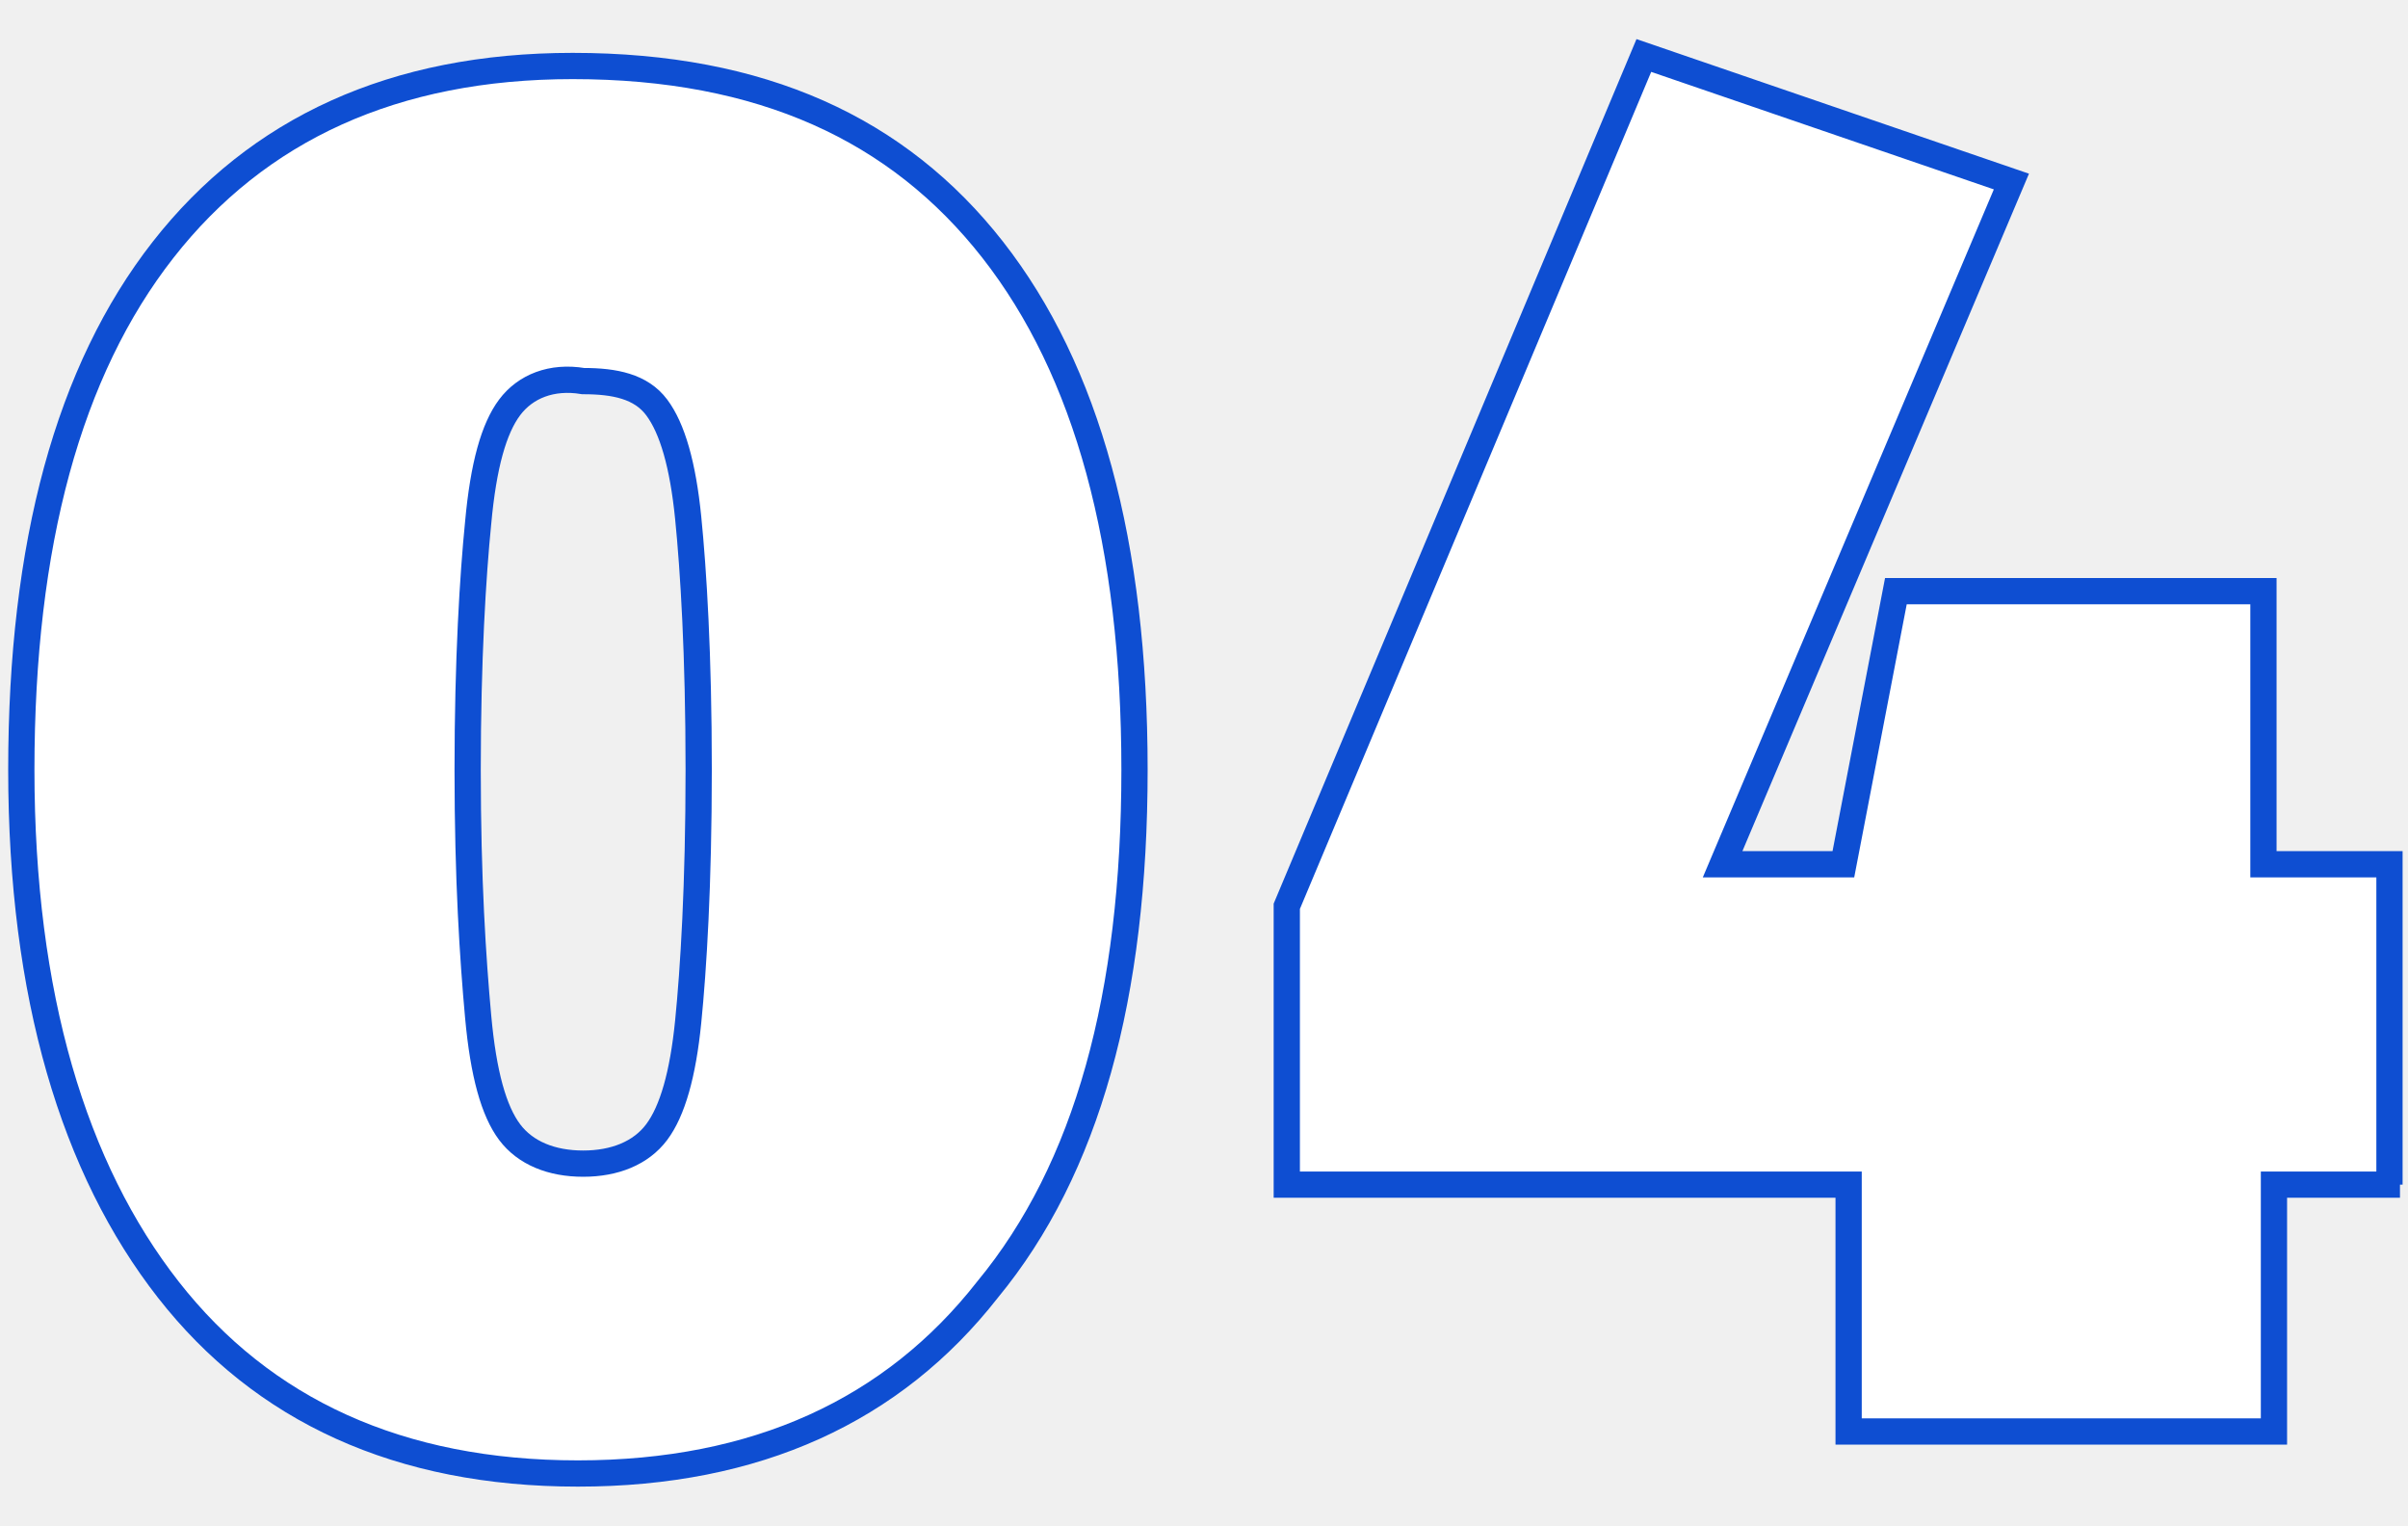
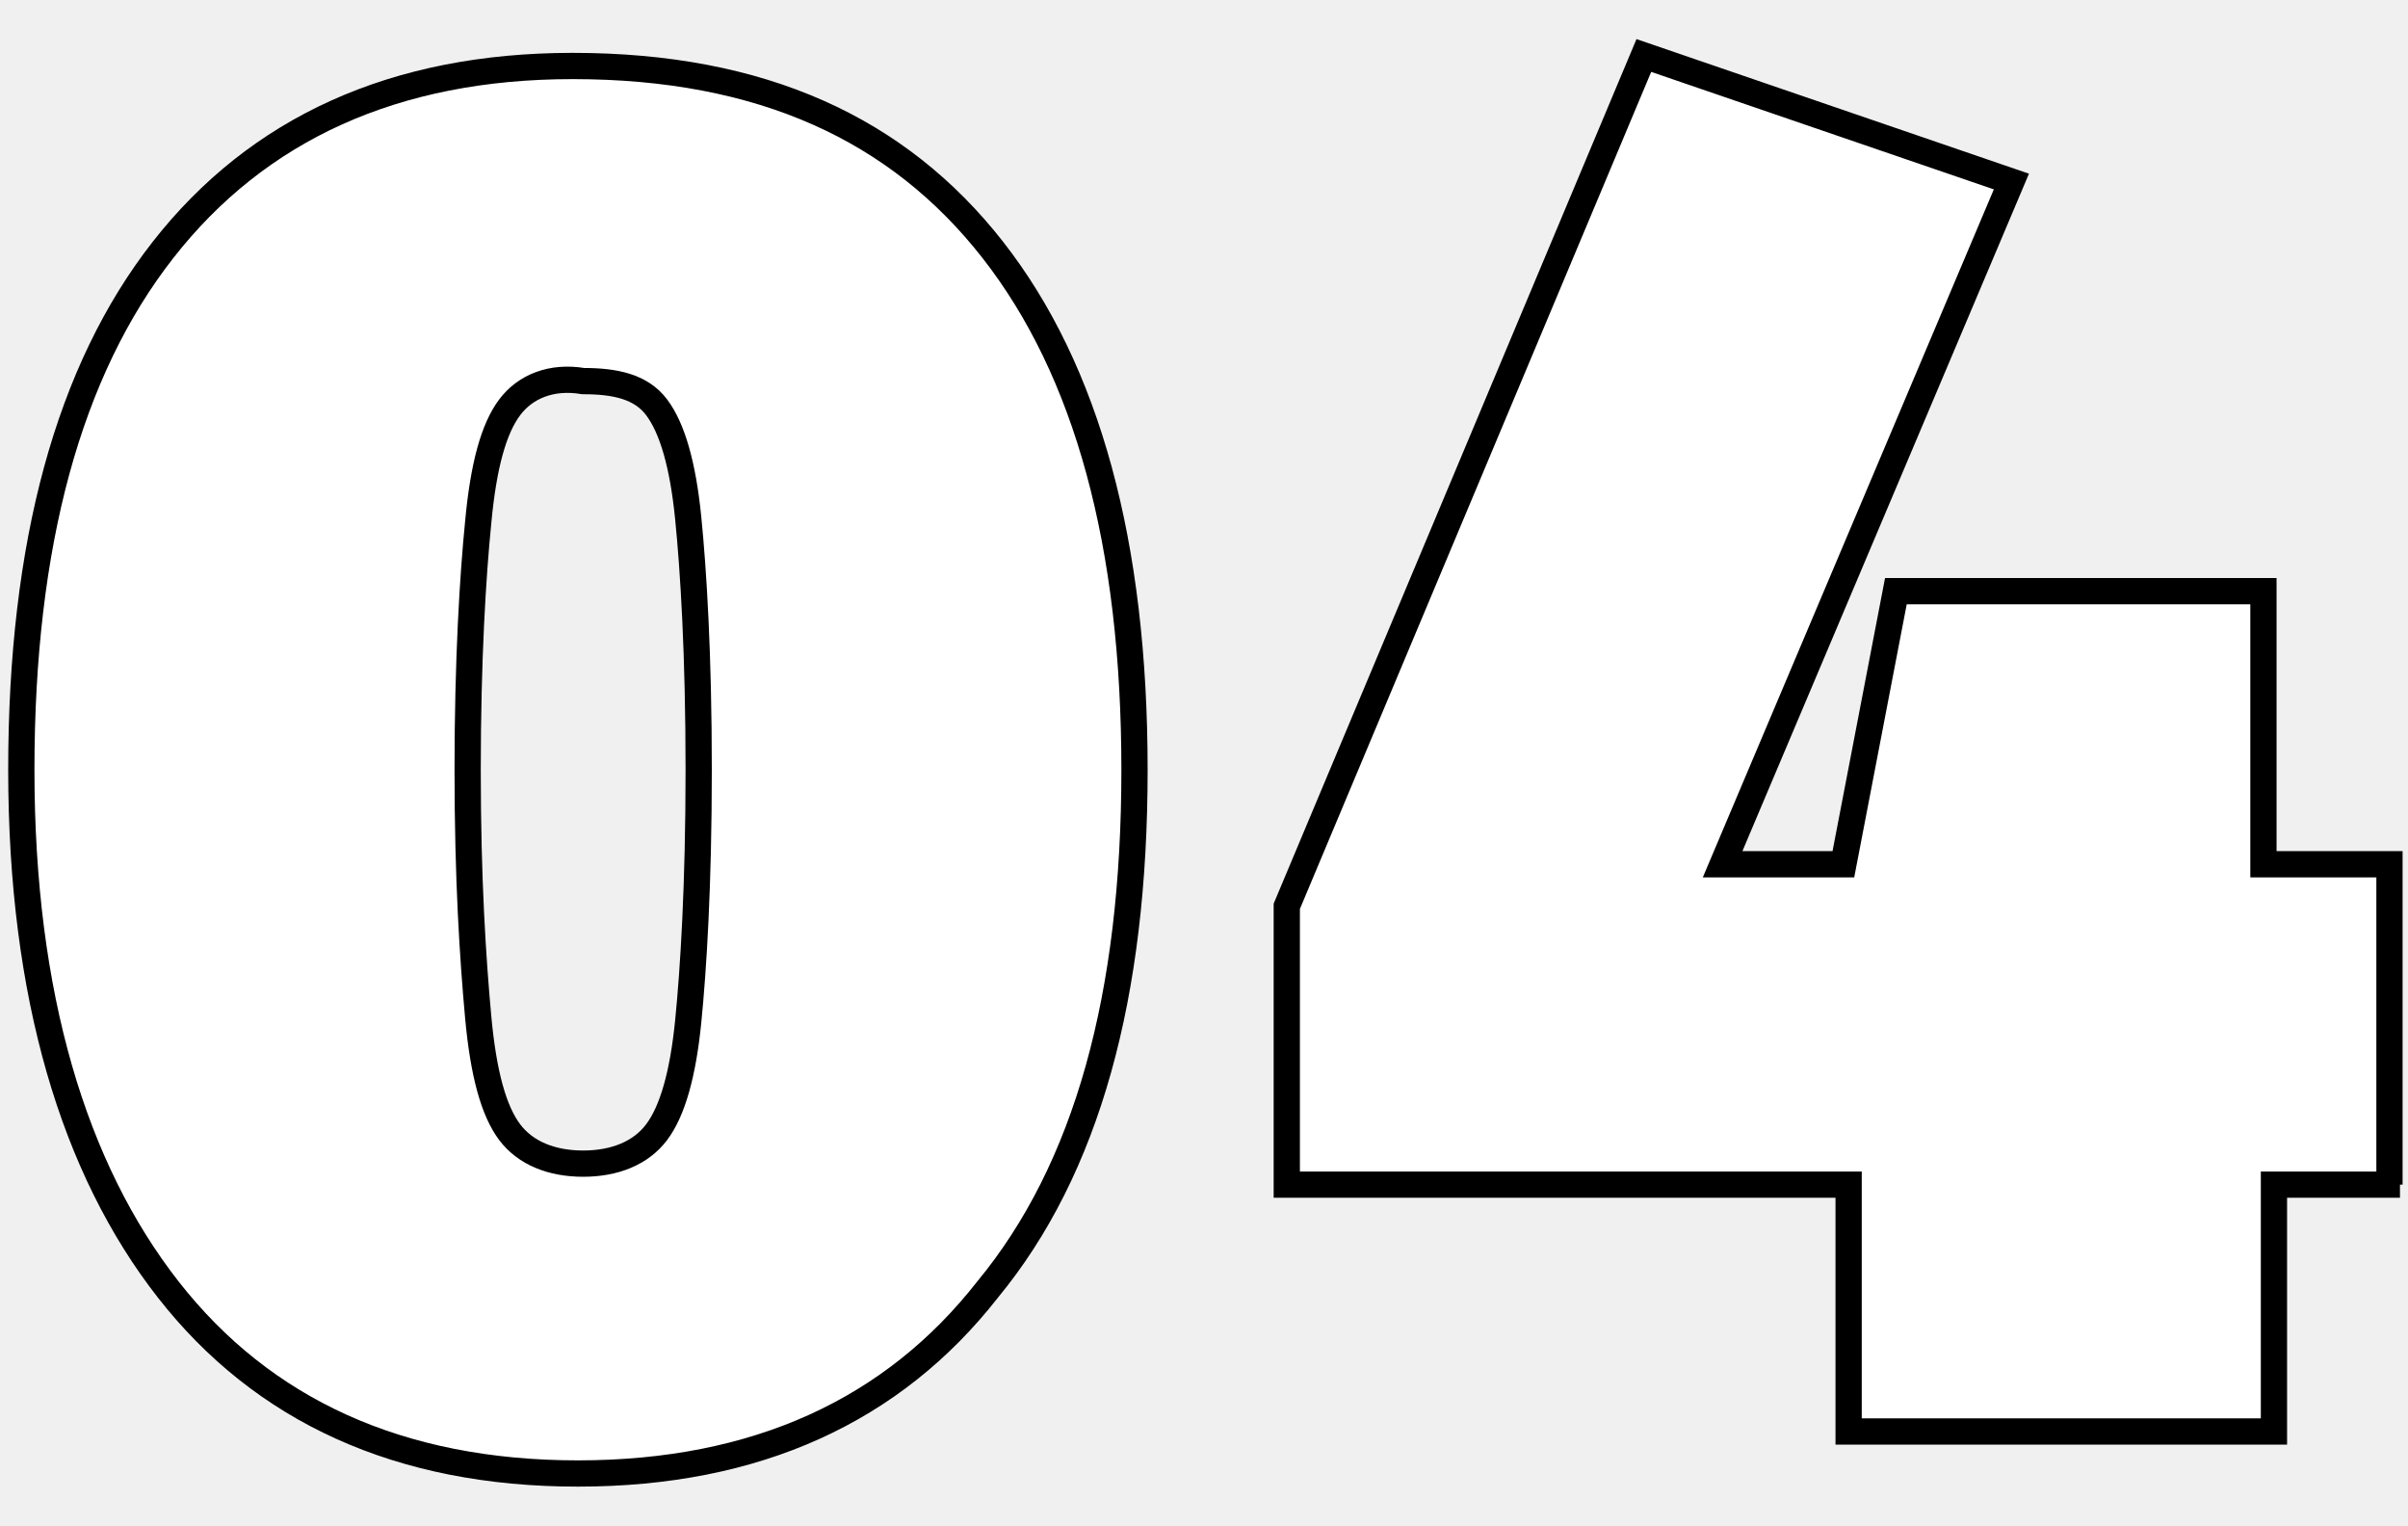
<svg xmlns="http://www.w3.org/2000/svg" width="150" height="95" viewBox="0 0 150 95" fill="none">
  <g clip-path="url(#clip0_91_469)">
    <g clip-path="url(#clip1_91_469)">
-       <path d="M61.84 15.558C67.727 23.081 70.671 33.875 70.671 47.94C70.671 62.005 67.727 72.799 61.513 80.322C55.625 87.845 47.121 91.77 36 91.77C24.879 91.77 16.374 87.845 10.487 80.322C4.599 72.799 1.328 62.005 1.328 47.94C1.328 33.875 4.272 23.081 10.159 15.558C16.047 8.035 24.552 4.11 35.672 4.11C47.448 4.11 55.952 8.035 61.84 15.558ZM31.747 25.371C30.766 26.679 30.112 28.969 29.785 32.566C29.458 35.837 29.131 41.071 29.131 47.94C29.131 54.809 29.458 59.715 29.785 63.313C30.112 66.911 30.766 69.201 31.747 70.509C32.729 71.817 34.364 72.472 36.327 72.472C38.289 72.472 39.925 71.817 40.906 70.509C41.887 69.201 42.541 66.911 42.868 63.64C43.196 60.369 43.523 55.136 43.523 47.94C43.523 40.744 43.196 35.51 42.868 32.239C42.541 28.969 41.887 26.679 40.906 25.371C39.925 24.062 38.289 23.735 36.327 23.735C34.364 23.408 32.729 24.062 31.747 25.371ZM149.5 73.78H141.65V89.153H115.155V73.78H80.157V56.444L102.399 3.456L125.295 11.306L107.305 53.827H114.828L118.099 36.819H140.995V53.827H148.846V73.78H149.5Z" fill="white" stroke="#0E4ED2" stroke-width="1.635" stroke-miterlimit="10" />
+       <path d="M61.84 15.558C67.727 23.081 70.671 33.875 70.671 47.94C70.671 62.005 67.727 72.799 61.513 80.322C55.625 87.845 47.121 91.77 36 91.77C24.879 91.77 16.374 87.845 10.487 80.322C4.599 72.799 1.328 62.005 1.328 47.94C1.328 33.875 4.272 23.081 10.159 15.558C16.047 8.035 24.552 4.11 35.672 4.11C47.448 4.11 55.952 8.035 61.84 15.558ZM31.747 25.371C30.766 26.679 30.112 28.969 29.785 32.566C29.458 35.837 29.131 41.071 29.131 47.94C29.131 54.809 29.458 59.715 29.785 63.313C30.112 66.911 30.766 69.201 31.747 70.509C32.729 71.817 34.364 72.472 36.327 72.472C38.289 72.472 39.925 71.817 40.906 70.509C41.887 69.201 42.541 66.911 42.868 63.64C43.196 60.369 43.523 55.136 43.523 47.94C43.523 40.744 43.196 35.51 42.868 32.239C42.541 28.969 41.887 26.679 40.906 25.371C39.925 24.062 38.289 23.735 36.327 23.735C34.364 23.408 32.729 24.062 31.747 25.371ZM149.5 73.78H141.65V89.153H115.155V73.78H80.157V56.444L102.399 3.456L125.295 11.306L107.305 53.827H114.828L118.099 36.819H140.995V53.827H148.846V73.78H149.5Z" fill="white" stroke="currentColor" stroke-width="1.635" stroke-miterlimit="10" />
    </g>
  </g>
  <defs>
    <clipPath id="clip0_91_469">
      <rect width="150" height="95" fill="white" />
    </clipPath>
    <clipPath id="clip1_91_469">
      <rect width="150" height="90.869" fill="white" transform="translate(0 2.06543)" />
    </clipPath>
  </defs>
</svg>
